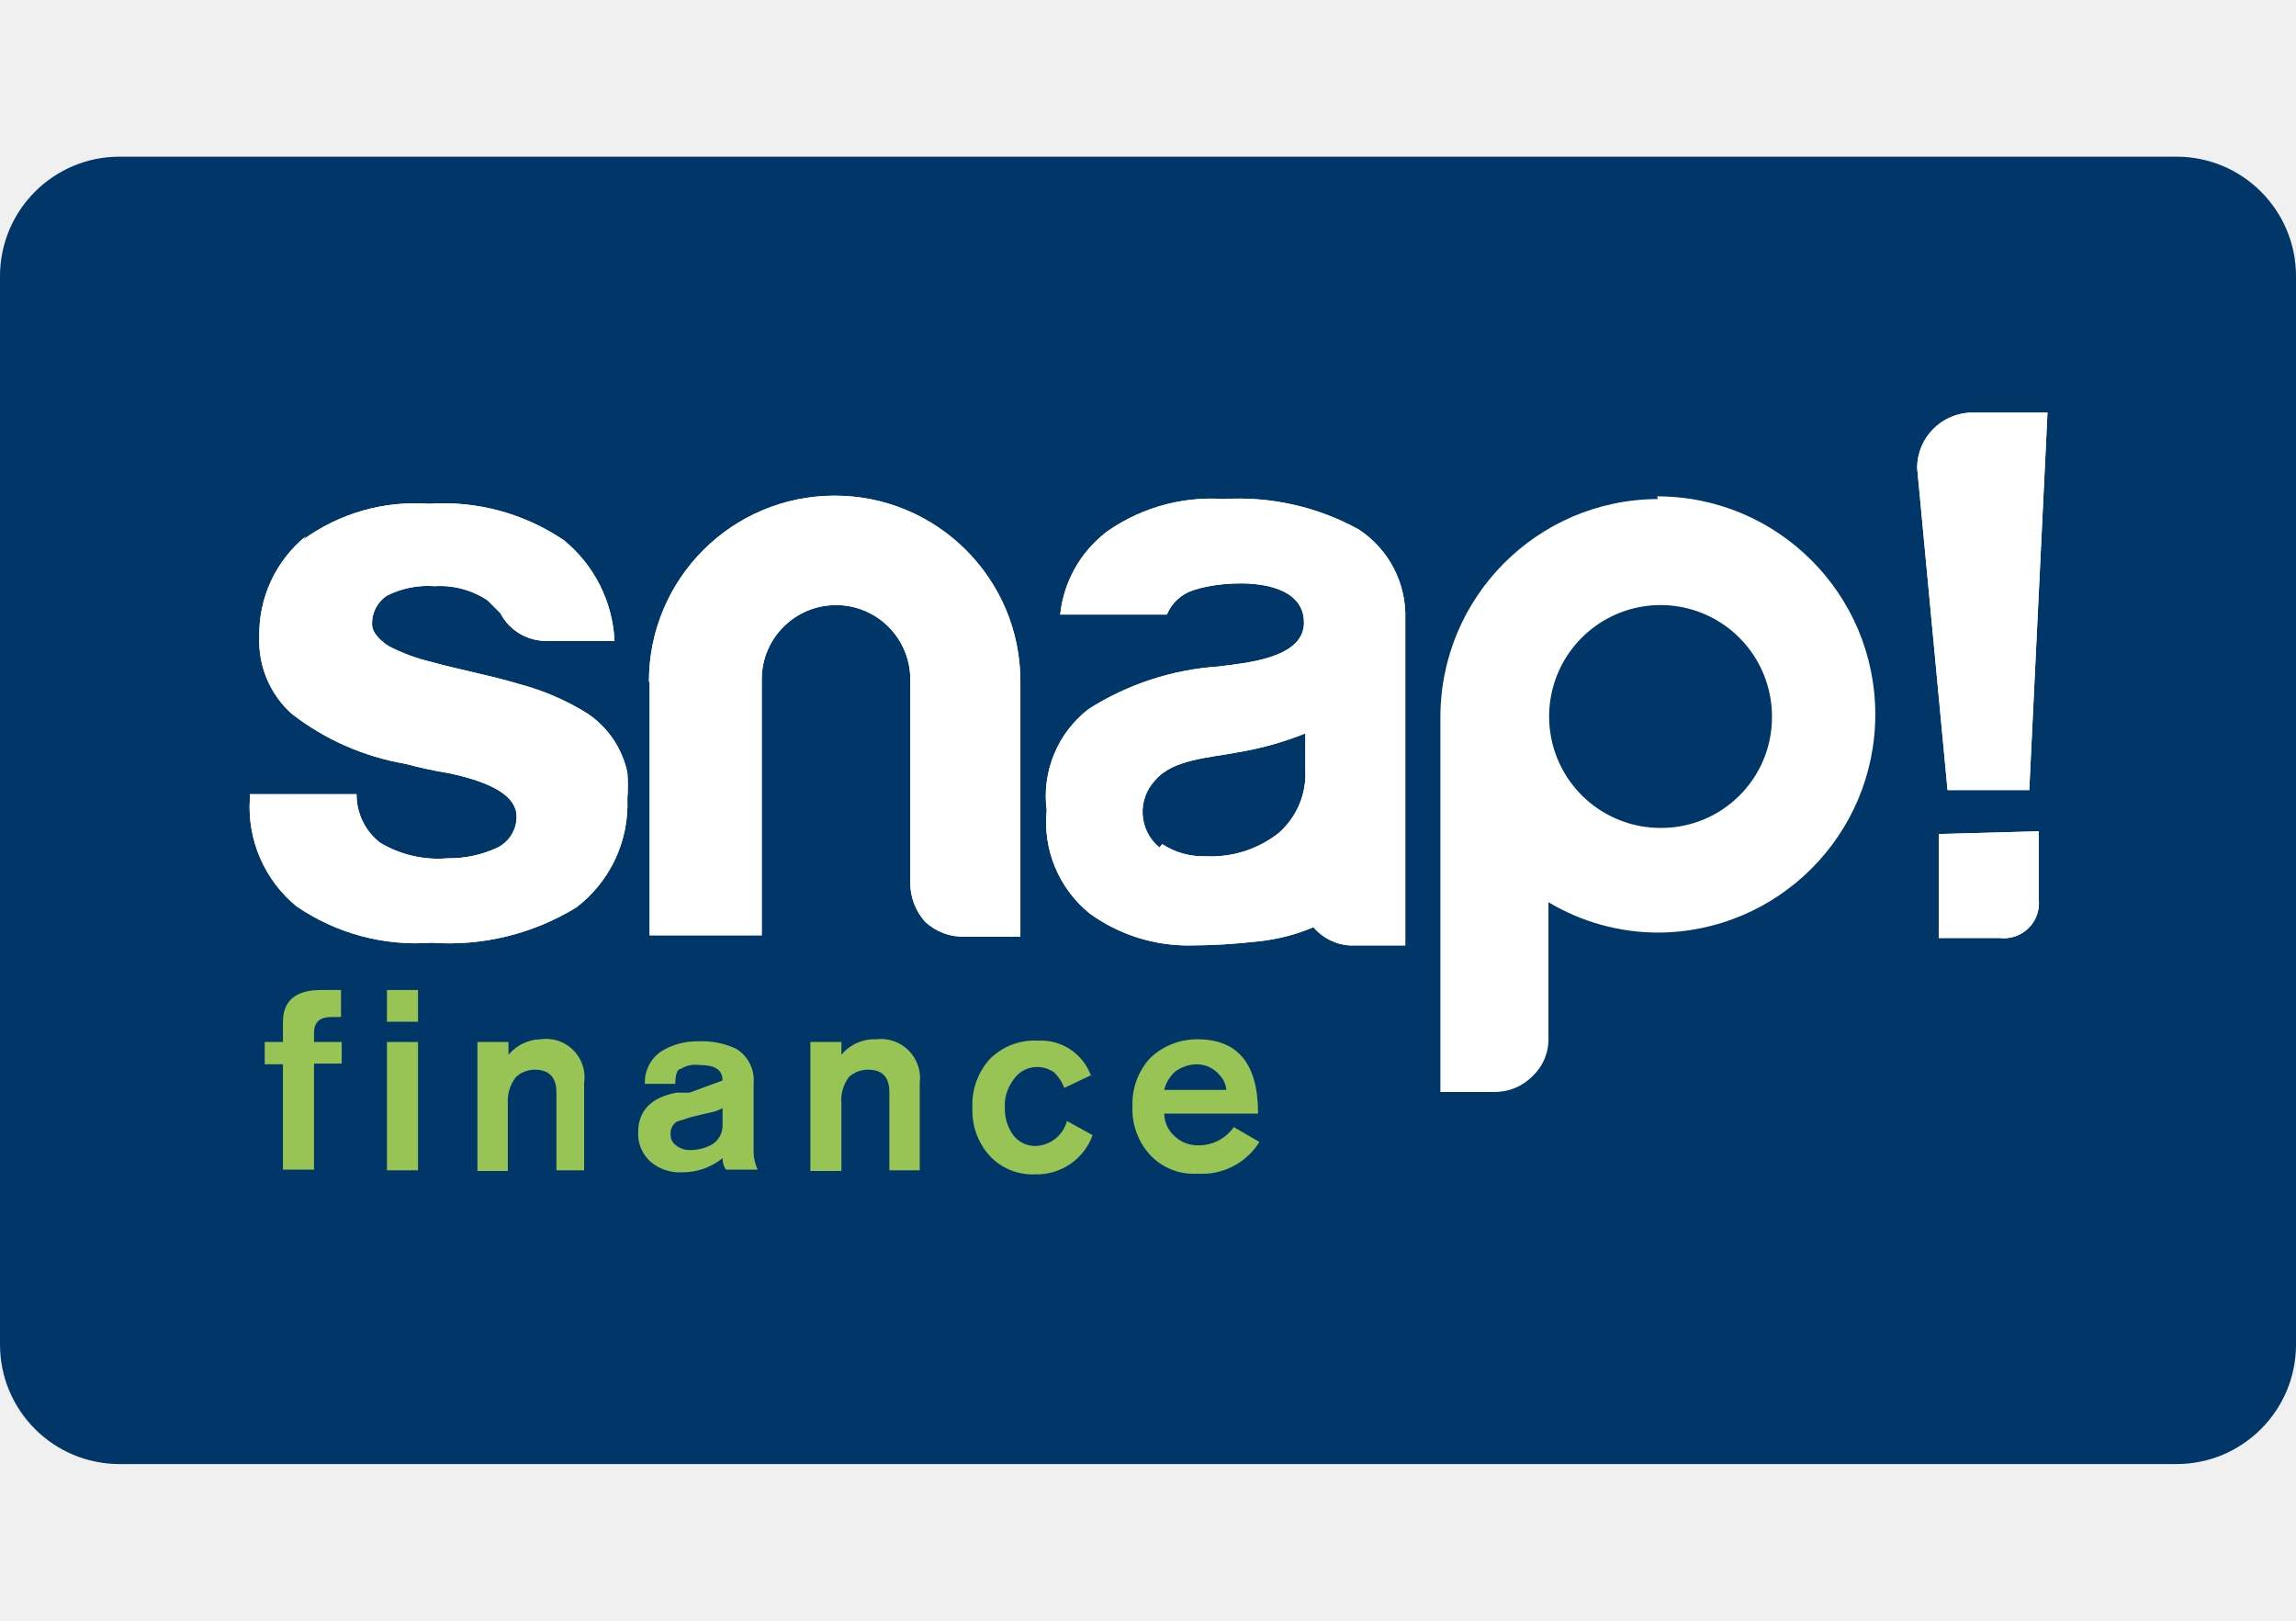
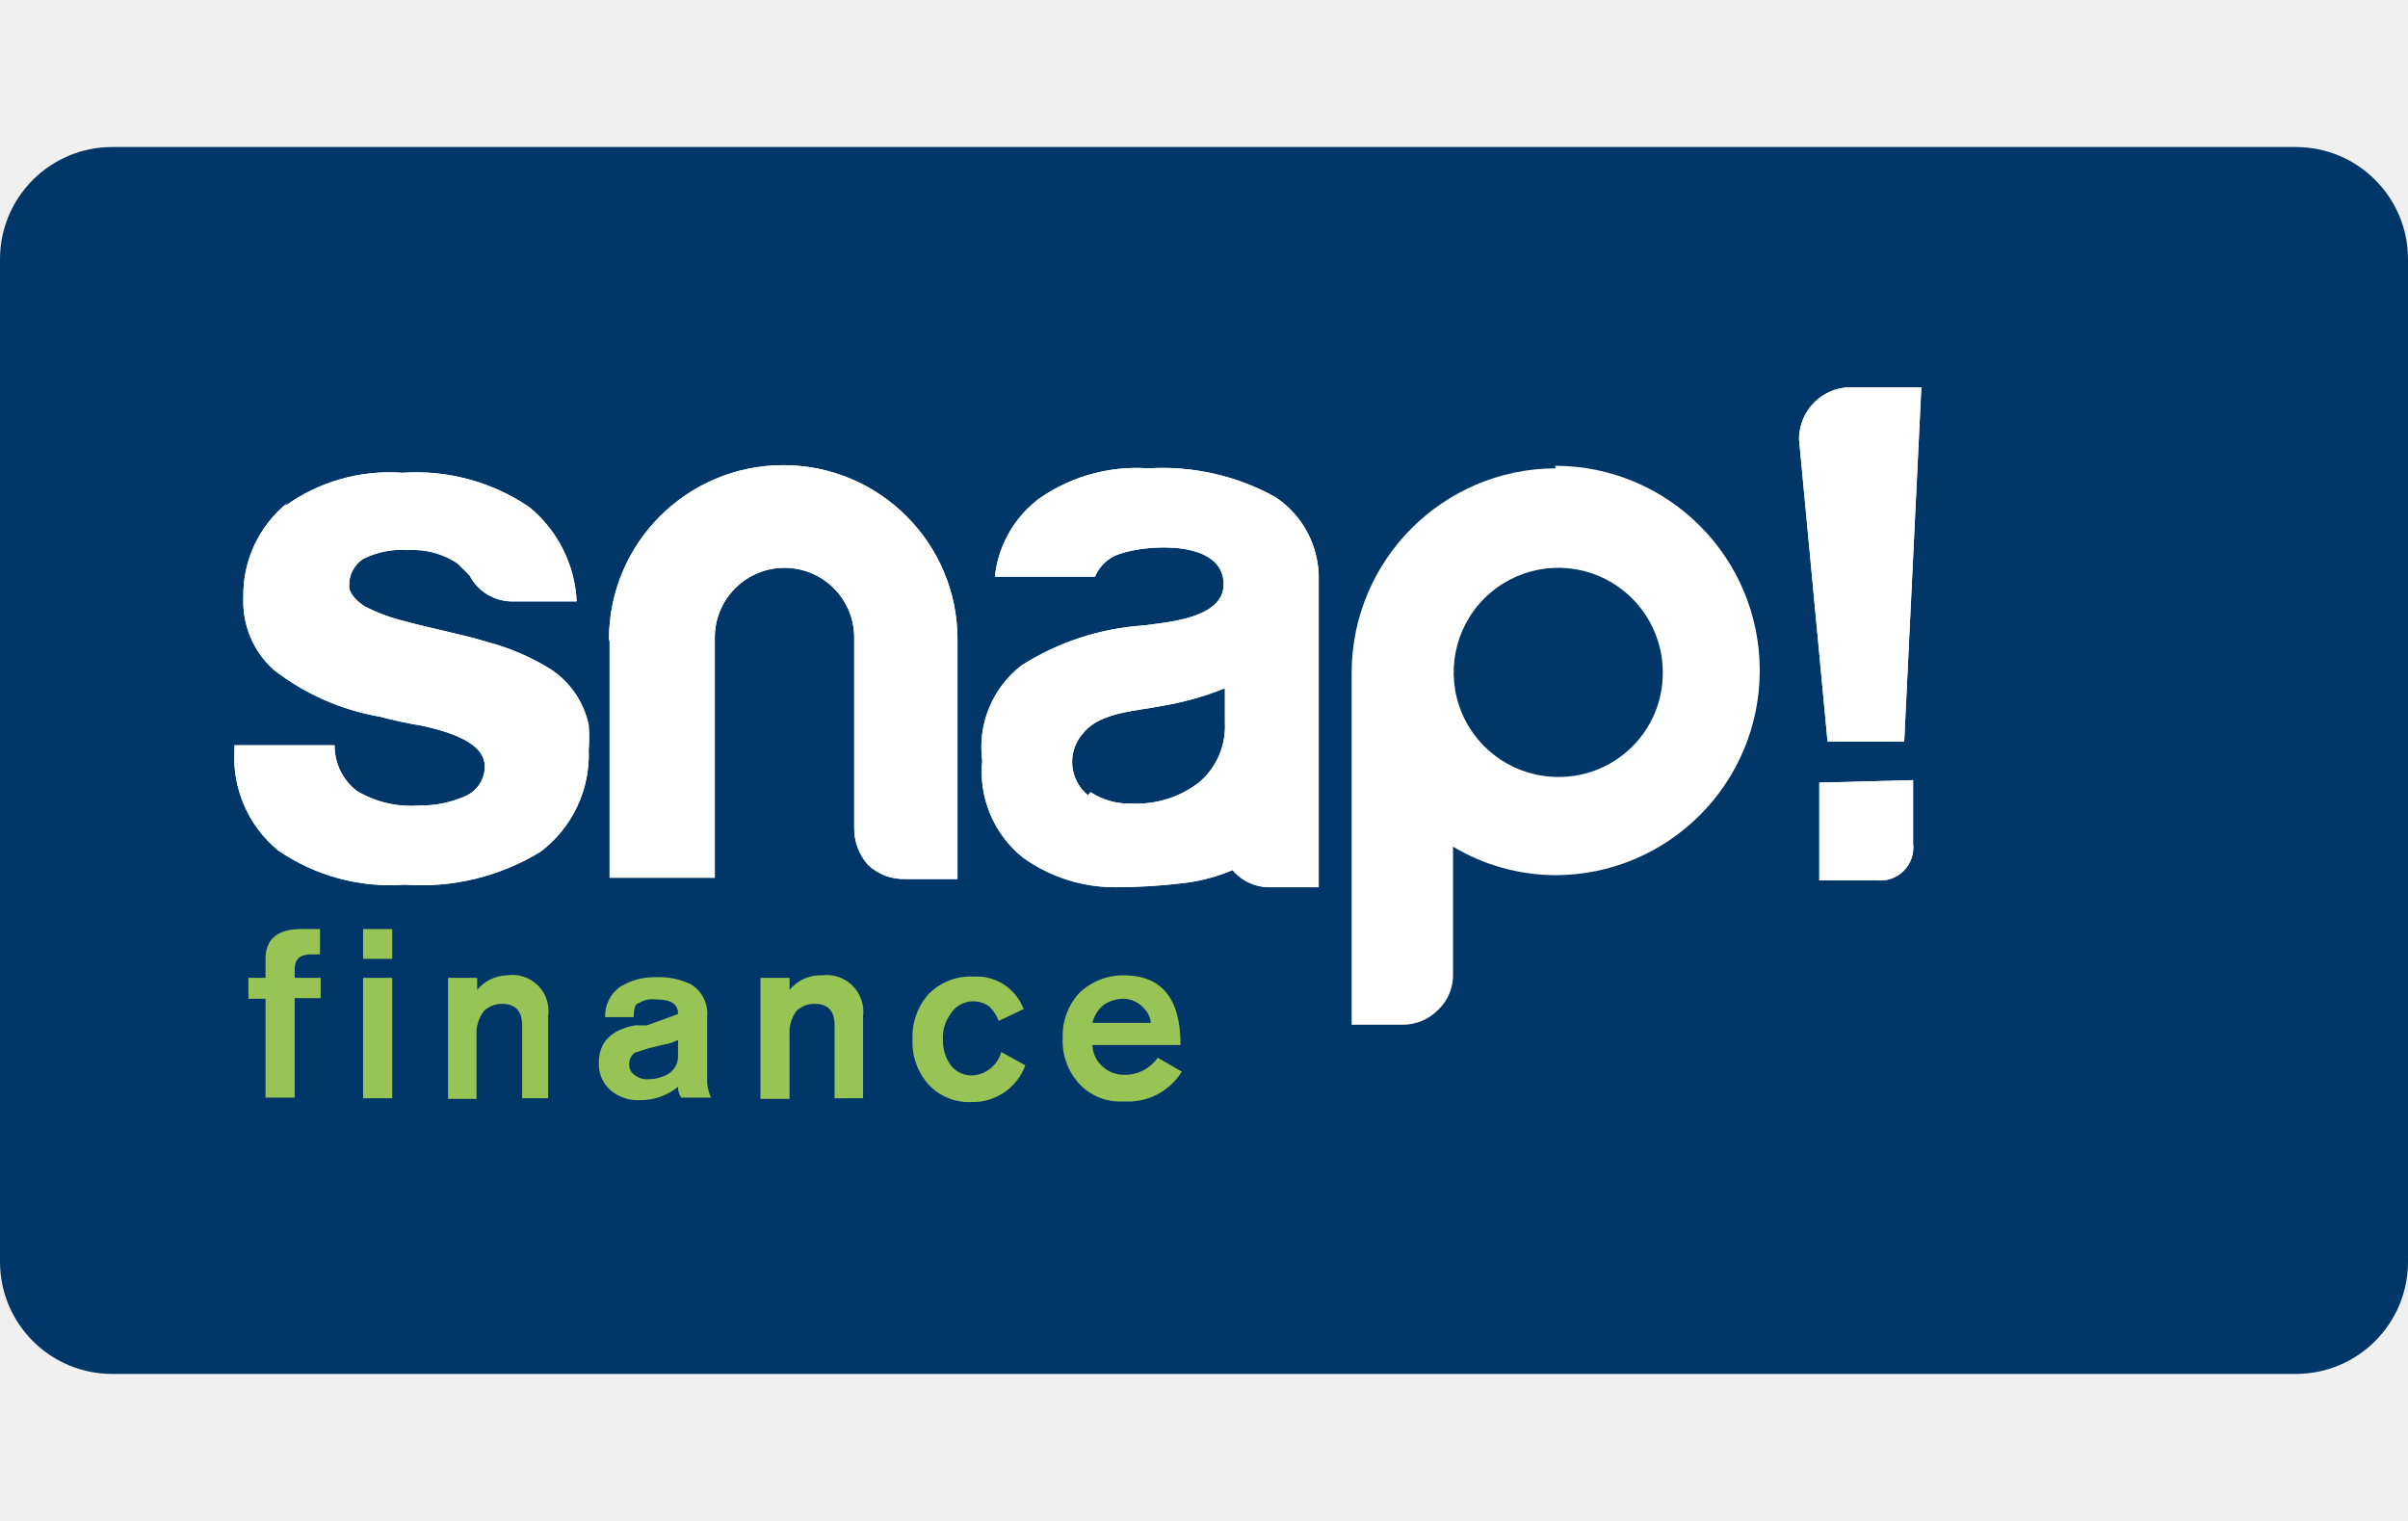
- <svg xmlns="http://www.w3.org/2000/svg" id="pi-snap_checkout-Layer_1" data-name="Layer 1" width="34" height="24" viewBox="0 0 34 24" aria-labelledby="pi-snap_checkout">
-   <rect width="34" height="24" style="fill: #fff;opacity: 0" />
+ <svg xmlns="http://www.w3.org/2000/svg" role="img" width="38" height="24" viewBox="0 0 38 24" aria-labelledby="pi-snap_checkout">
+   <rect width="38" height="24" style="fill: #fff;opacity: 0" />
  <g>
-     <rect y="2.32" width="34" height="19.36" rx="1.77" style="fill: #003768" />
+     <rect y="2.32" width="38" height="19.36" rx="1.77" style="fill: #003768" />
    <g>
      <g>
        <path id="pi-snap_checkout-SVGID" d="M4.53,7.94a1.87,1.87,0,0,0-.69,1.49,1.45,1.45,0,0,0,.48,1.14A3.78,3.78,0,0,0,6,11.31a6.57,6.57,0,0,0,.65.14c.66.14,1,.35,1,.64a.51.51,0,0,1-.28.46,1.68,1.68,0,0,1-.74.16,1.67,1.67,0,0,1-1-.23.9.9,0,0,1-.35-.72H3.7v.07a1.9,1.9,0,0,0,.69,1.59,3.13,3.13,0,0,0,2,.54,3.61,3.61,0,0,0,2.14-.52,1.92,1.92,0,0,0,.76-1.61,2.58,2.58,0,0,0,0-.39,1.4,1.4,0,0,0-.6-.88,3.69,3.69,0,0,0-1-.43c-.43-.13-.88-.21-1.31-.33a2.72,2.72,0,0,1-.62-.23c-.1-.06-.25-.19-.25-.32a.49.49,0,0,1,.22-.43,1.35,1.35,0,0,1,.71-.14,1.27,1.27,0,0,1,.78.21l.19.19a.76.76,0,0,0,.69.41h1A2.05,2.05,0,0,0,8.35,8a3.18,3.18,0,0,0-2-.54,2.82,2.82,0,0,0-1.86.53" style="fill: #fff" />
        <path id="pi-snap_checkout-SVGID-2" data-name="SVGID" d="M4.53,7.94a1.87,1.87,0,0,0-.69,1.49,1.45,1.45,0,0,0,.48,1.14A3.78,3.78,0,0,0,6,11.31a6.57,6.57,0,0,0,.65.14c.66.14,1,.35,1,.64a.51.51,0,0,1-.28.46,1.68,1.68,0,0,1-.74.16,1.67,1.67,0,0,1-1-.23.9.9,0,0,1-.35-.72H3.7v.07a1.9,1.9,0,0,0,.69,1.59,3.13,3.13,0,0,0,2,.54,3.61,3.61,0,0,0,2.14-.52,1.92,1.92,0,0,0,.76-1.61,2.58,2.58,0,0,0,0-.39,1.4,1.4,0,0,0-.6-.88,3.69,3.69,0,0,0-1-.43c-.43-.13-.88-.21-1.31-.33a2.72,2.72,0,0,1-.62-.23c-.1-.06-.25-.19-.25-.32a.49.49,0,0,1,.22-.43,1.35,1.35,0,0,1,.71-.14,1.27,1.27,0,0,1,.78.21l.19.19a.76.76,0,0,0,.69.41h1A2.05,2.05,0,0,0,8.35,8a3.18,3.18,0,0,0-2-.54,2.82,2.82,0,0,0-1.86.53" style="fill: #fff" />
      </g>
      <g>
        <path id="pi-snap_checkout-SVGID-3" data-name="SVGID" d="M9.62,10.12h0v3.73h1.66V10.06a1.1,1.1,0,1,1,2.2,0v3a.86.86,0,0,0,.22.59.82.82,0,0,0,.59.22h.82V10.09a2.75,2.75,0,0,0-5.5,0" style="fill: #fff" />
        <path id="pi-snap_checkout-SVGID-4" data-name="SVGID" d="M9.62,10.12h0v3.73h1.66V10.06a1.1,1.1,0,1,1,2.2,0v3a.86.86,0,0,0,.22.59.82.82,0,0,0,.59.22h.82V10.09a2.75,2.75,0,0,0-5.5,0" style="fill: #fff" />
      </g>
      <g>
        <path id="pi-snap_checkout-SVGID-5" data-name="SVGID" d="M17.17,12.55a.68.68,0,0,1-.06-1c.26-.31.82-.33,1.22-.41a4.73,4.73,0,0,0,1-.28v.54a1.16,1.16,0,0,1-.4.94,1.62,1.62,0,0,1-1.08.34,1.11,1.11,0,0,1-.64-.18m-.84-4.61a1.77,1.77,0,0,0-.67,1.21h1.58a.63.63,0,0,1,.39-.36c.43-.15,1.64-.23,1.64.48,0,.54-.9.6-1.27.65a4.09,4.09,0,0,0-1.92.63A1.63,1.63,0,0,0,15.5,12a1.74,1.74,0,0,0,.64,1.53,2.49,2.49,0,0,0,1.49.47,9,9,0,0,0,1-.06,2.83,2.83,0,0,0,.82-.21s0,0,0,0A.76.76,0,0,0,20,14h.81V9.17a1.53,1.53,0,0,0-.69-1.33,3.68,3.68,0,0,0-2-.45,2.68,2.68,0,0,0-1.82.55" style="fill: #fff" />
        <path id="pi-snap_checkout-SVGID-6" data-name="SVGID" d="M17.17,12.55a.68.68,0,0,1-.06-1c.26-.31.82-.33,1.22-.41a4.73,4.73,0,0,0,1-.28v.54a1.16,1.16,0,0,1-.4.94,1.62,1.62,0,0,1-1.08.34,1.11,1.11,0,0,1-.64-.18m-.84-4.61a1.77,1.77,0,0,0-.67,1.21h1.58a.63.63,0,0,1,.39-.36c.43-.15,1.64-.23,1.64.48,0,.54-.9.6-1.27.65a4.09,4.09,0,0,0-1.92.63A1.63,1.63,0,0,0,15.5,12a1.74,1.74,0,0,0,.64,1.53,2.49,2.49,0,0,0,1.49.47,9,9,0,0,0,1-.06,2.83,2.83,0,0,0,.82-.21s0,0,0,0A.76.76,0,0,0,20,14h.81V9.17a1.53,1.53,0,0,0-.69-1.33,3.68,3.68,0,0,0-2-.45,2.68,2.68,0,0,0-1.82.55" style="fill: #fff" />
      </g>
      <g>
        <path id="pi-snap_checkout-SVGID-7" data-name="SVGID" d="M29.21,6.11a.82.82,0,0,0-.82.82l.45,4.77h1.21l.27-5.59Z" style="fill: #fff" />
        <path id="pi-snap_checkout-SVGID-8" data-name="SVGID" d="M29.21,6.11a.82.82,0,0,0-.82.82l.45,4.77h1.21l.27-5.59Z" style="fill: #fff" />
      </g>
      <g>
        <path id="pi-snap_checkout-SVGID-9" data-name="SVGID" d="M28.71,12.35v1.54h.9a.52.52,0,0,0,.58-.58v-1Z" style="fill: #fff" />
        <path id="pi-snap_checkout-SVGID-10" data-name="SVGID" d="M28.71,12.35v1.54h.9a.52.52,0,0,0,.58-.58v-1Z" style="fill: #fff" />
      </g>
      <path d="M4.19,17.32V15.76H3.92v-.33h.27v-.3c0-.31.19-.47.56-.47h.3v.4H4.91c-.17,0-.26.07-.26.24v.13h.41v.32H4.65v1.57Z" style="fill: #98c355" />
      <path d="M5.73,14.66h.46v.47H5.73Zm0,.77h.46v1.9H5.73Z" style="fill: #98c355" />
      <path d="M7.07,17.32V15.43h.46v.19A.63.63,0,0,1,8,15.39a.57.57,0,0,1,.65.65v1.29H8.24V16.18c0-.23-.11-.34-.32-.34a.41.41,0,0,0-.28.11.57.57,0,0,0-.12.39v1H7.07Z" style="fill: #98c355" />
      <path d="M11.16,16v1a.67.67,0,0,0,.06.32h-.47a.29.29,0,0,1-.05-.17.94.94,0,0,1-.61.21.66.66,0,0,1-.46-.16.55.55,0,0,1-.18-.43c0-.32.19-.52.57-.59l.19,0L10.7,16V16c0-.16-.11-.23-.36-.23a.39.39,0,0,0-.26.06c-.06,0-.08.11-.08.22H9.55a.55.55,0,0,1,.24-.48,1,1,0,0,1,.55-.15,1.18,1.18,0,0,1,.56.11.54.54,0,0,1,.26.51m-.46.64v-.27a.64.64,0,0,1-.21.07l-.25.06-.22.07a.21.21,0,0,0-.09.19.19.19,0,0,0,.08.16.31.31,0,0,0,.21.07.66.66,0,0,0,.32-.08.33.33,0,0,0,.16-.27" style="fill: #98c355" />
      <path d="M12,17.32V15.43h.46v.19a.63.63,0,0,1,.51-.23.58.58,0,0,1,.65.65v1.29h-.45V16.18c0-.23-.1-.34-.32-.34a.41.41,0,0,0-.28.11.57.57,0,0,0-.11.39v1H12Z" style="fill: #98c355" />
      <path d="M16.16,15.92l-.4.19a.61.61,0,0,0-.15-.23.44.44,0,0,0-.25-.08A.42.42,0,0,0,15,16a.62.62,0,0,0-.12.4.67.67,0,0,0,.11.39.41.41,0,0,0,.35.18.5.5,0,0,0,.46-.37l.38.21a.88.88,0,0,1-.85.58.87.87,0,0,1-.68-.28,1,1,0,0,1-.25-.71,1,1,0,0,1,.26-.72.93.93,0,0,1,.71-.27.79.79,0,0,1,.79.53" style="fill: #98c355" />
      <path d="M18.63,16.49H17.24a.46.46,0,0,0,.16.34.49.49,0,0,0,.33.13.63.63,0,0,0,.54-.27l.38.22a1,1,0,0,1-.92.47.88.88,0,0,1-.71-.29,1,1,0,0,1-.25-.71,1,1,0,0,1,.26-.71,1,1,0,0,1,.7-.28c.6,0,.9.36.9,1.1m-1.39-.35h.92a.36.36,0,0,0-.1-.22.44.44,0,0,0-.33-.16.55.55,0,0,0-.33.11.53.53,0,0,0-.16.27" style="fill: #98c355" />
      <path d="M24.55,7.39a3.23,3.23,0,0,0-3.22,3.23h0v5.55h.8a.78.78,0,0,0,.57-.24.75.75,0,0,0,.23-.57v-2a3.17,3.17,0,0,0,1.61.45,3.23,3.23,0,0,0,0-6.46Zm.05,4.87a1.65,1.65,0,1,1,1.64-1.64A1.64,1.64,0,0,1,24.6,12.26Z" style="fill: #fff" />
    </g>
  </g>
</svg>
